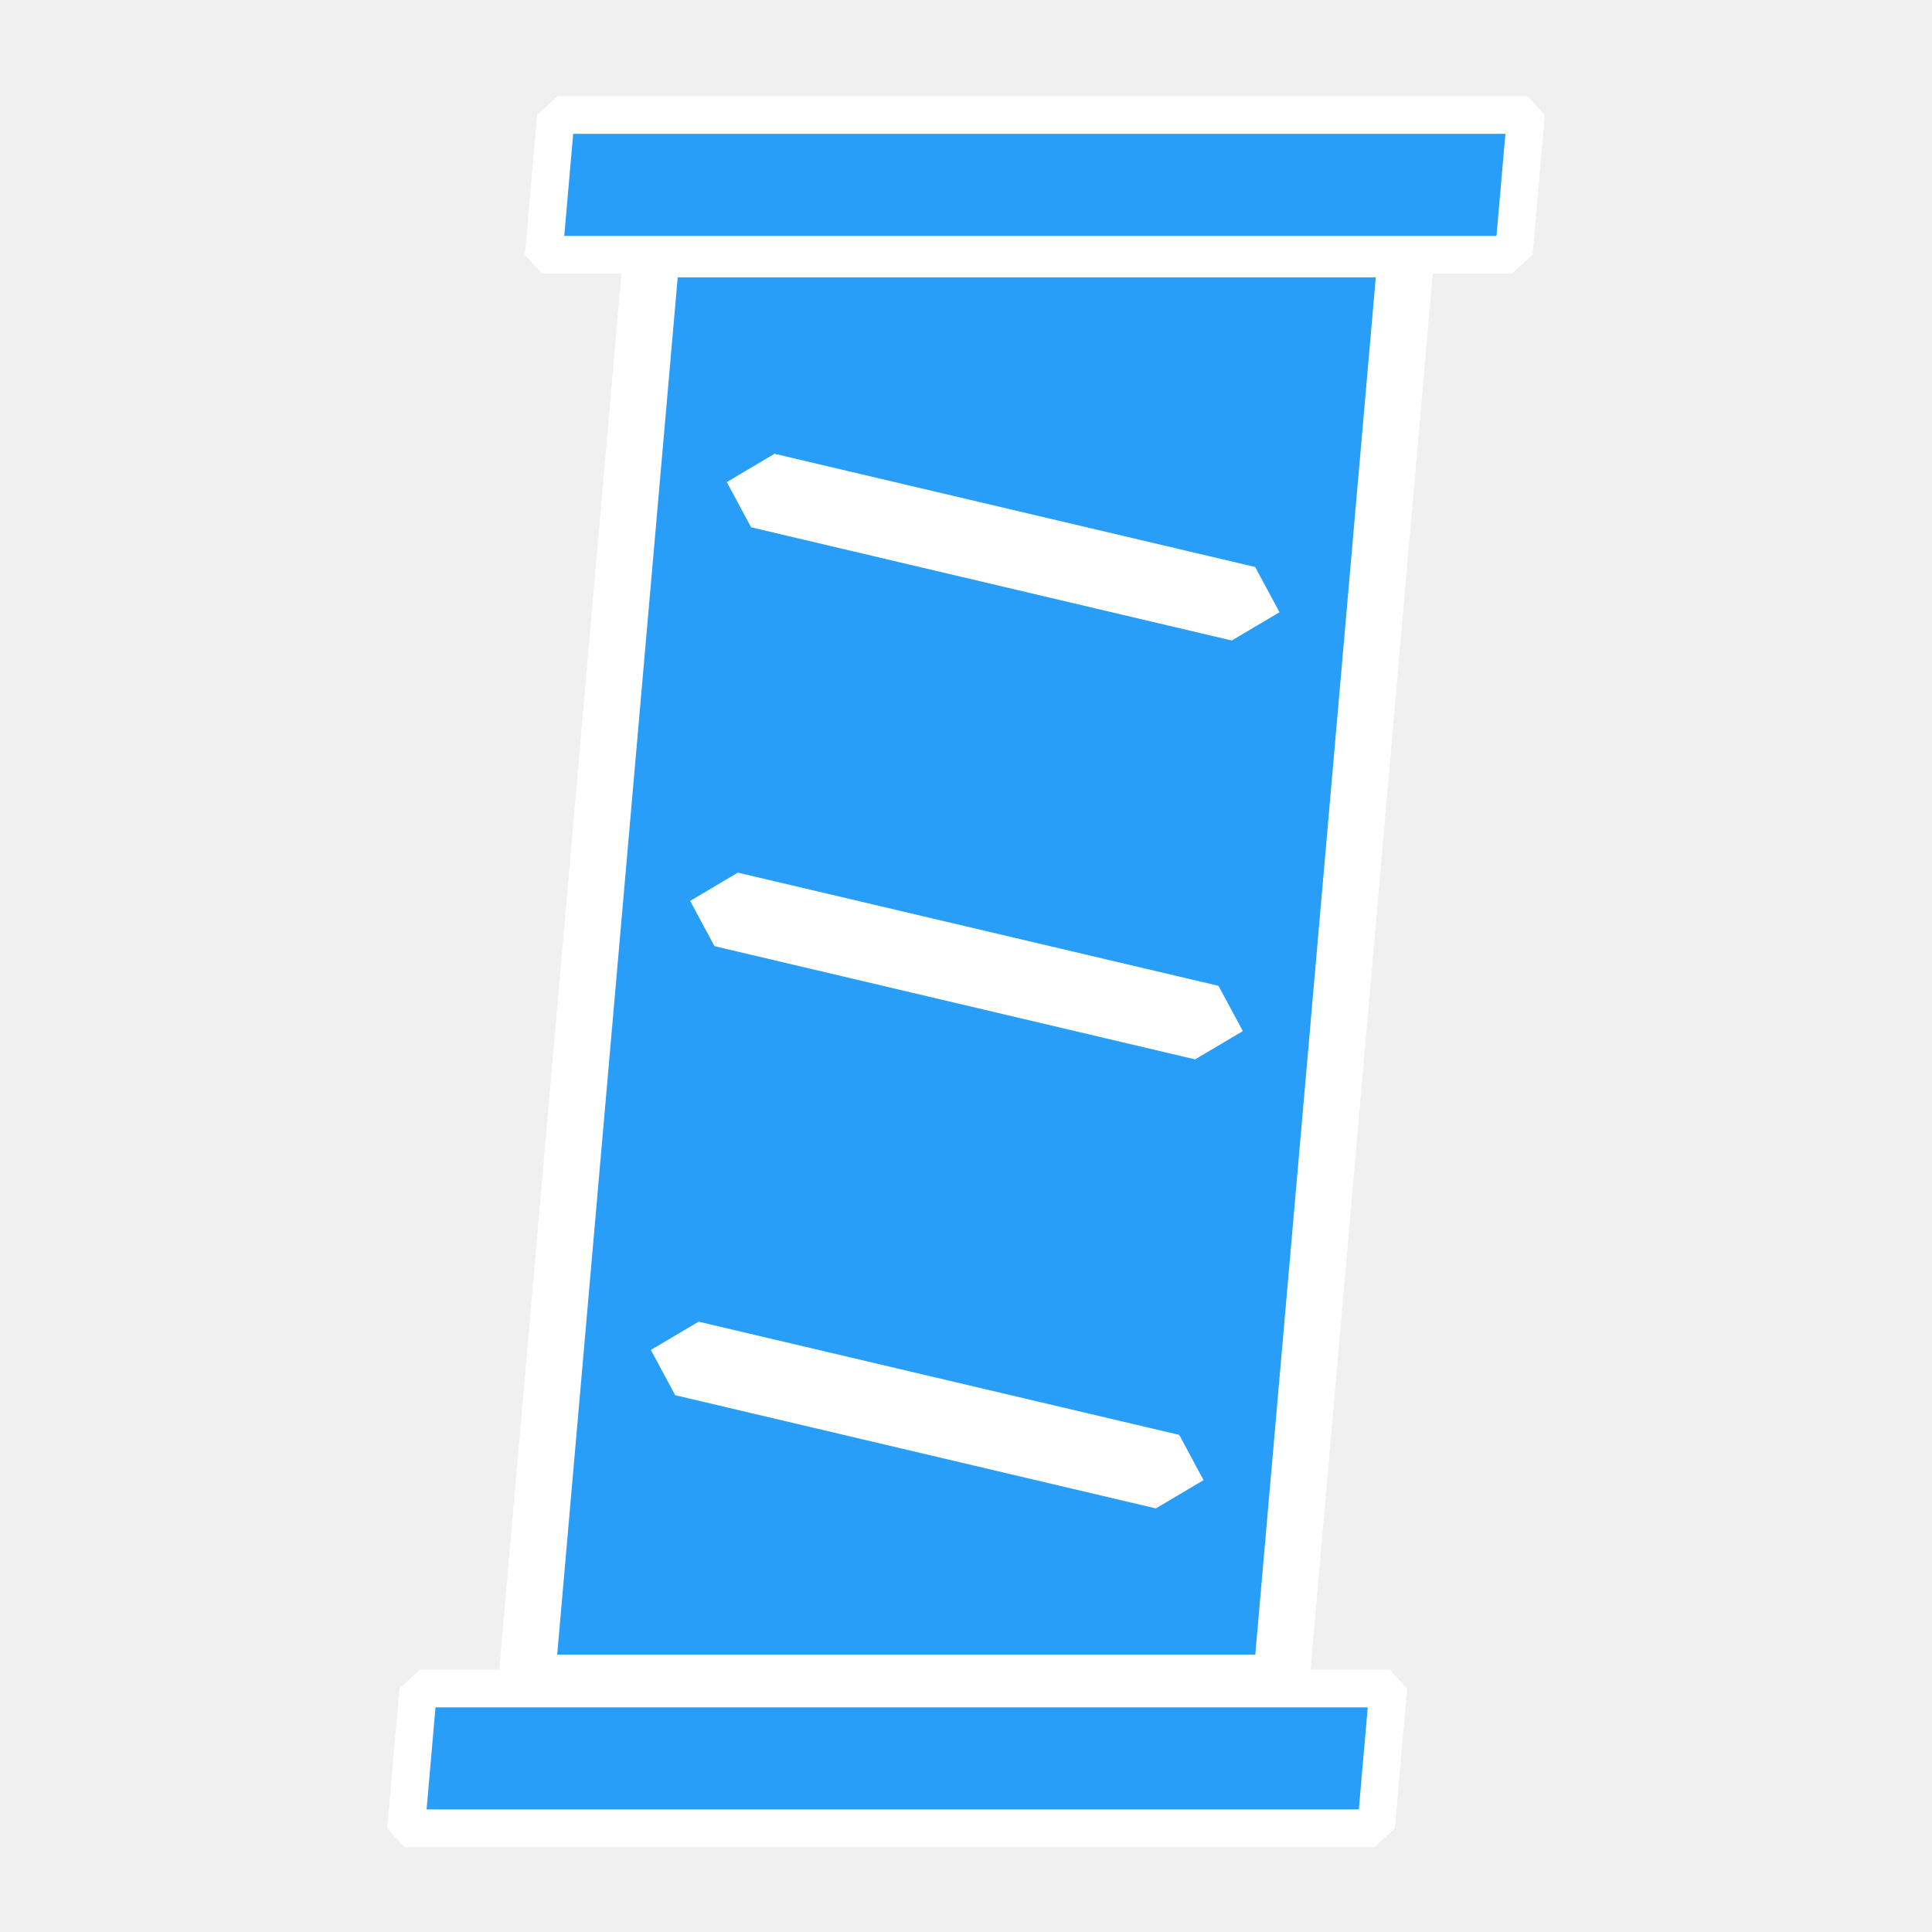
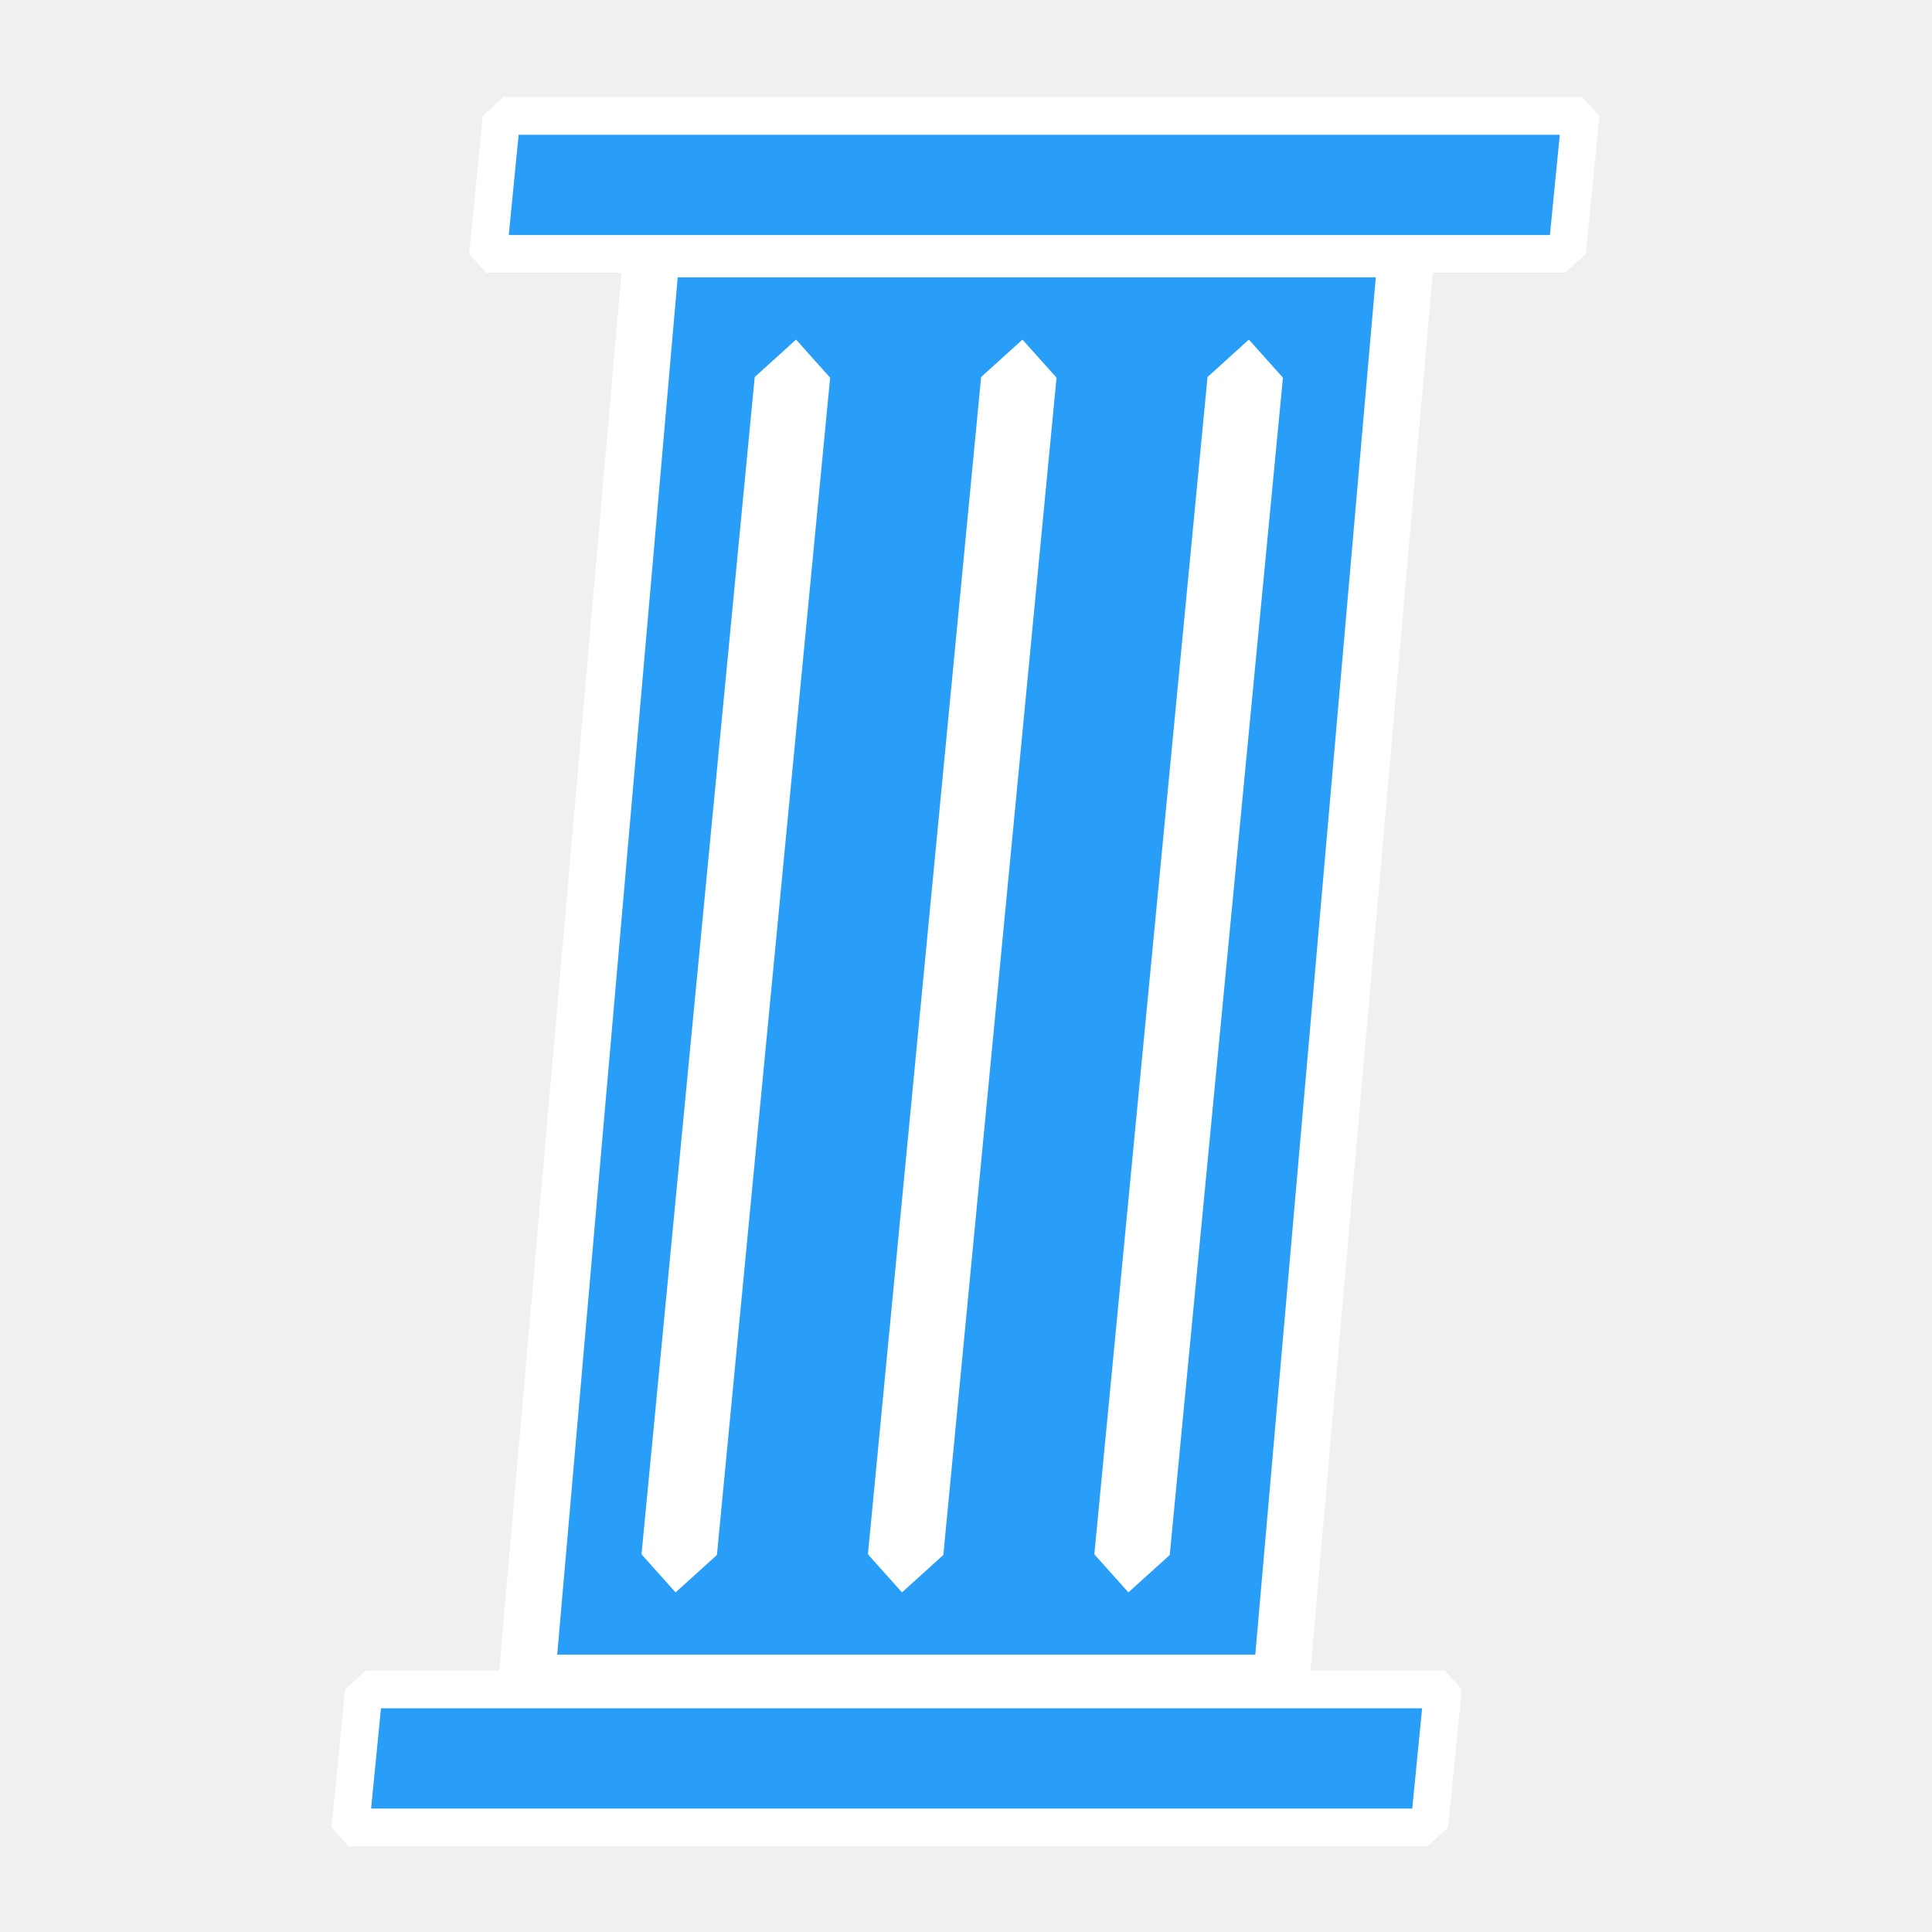
<svg xmlns="http://www.w3.org/2000/svg" xmlns:xlink="http://www.w3.org/1999/xlink" width="512" height="512" viewBox="0 0 512 512" version="1.1" id="svg1">
  <defs id="defs1">
    <marker markerWidth="0.525" markerHeight="1" refX="0" refY="0" orient="auto-start-reverse" id="marker8" viewBox="0 0 0.525 1" style="overflow:visible" preserveAspectRatio="xMidYMid">
      <path style="fill:context-stroke;stroke-linecap:butt" d="M 0,-1 1,0 0,1 -0.05,0 Z" transform="scale(0.5)" id="path8" />
    </marker>
    <marker markerWidth="0.525" markerHeight="1" refX="0" refY="0" orient="auto-start-reverse" id="CapTriangle" viewBox="0 0 0.525 1" style="overflow:visible" preserveAspectRatio="xMidYMid">
      <path style="fill:context-stroke;stroke-linecap:butt" d="M 0,-1 1,0 0,1 -0.05,0 Z" transform="scale(0.5)" id="path61" />
    </marker>
    <rect x="54.306" y="45.255" width="442.592" height="244.376" id="rect7" />
    <linearGradient id="linearGradient5">
      <stop style="stop-color:#000000;stop-opacity:1;" offset="0" id="stop5" />
      <stop style="stop-color:#000000;stop-opacity:0;" offset="1" id="stop6" />
    </linearGradient>
    <rect x="52.496" y="60.641" width="383.761" height="353.893" id="rect5" />
    <linearGradient xlink:href="#linearGradient5" id="linearGradient6" x1="54.792" y1="166.793" x2="159.832" y2="166.793" gradientUnits="userSpaceOnUse" />
  </defs>
  <g id="layer1">
    <g id="layer2" transform="matrix(1,0,-0.08748866,1,22.52833,0)">
-       <rect style="fill:#299ef9;fill-opacity:1;stroke:#ffffff;stroke-width:15;stroke-linecap:square;stroke-linejoin:bevel;stroke-dasharray:none;stroke-opacity:1" id="rect1" width="200" height="380" x="156" y="66" />
-       <rect style="fill:#299ef9;fill-opacity:1;stroke:#ffffff;stroke-width:10;stroke-linecap:square;stroke-linejoin:bevel;stroke-dasharray:none;stroke-opacity:1" id="rect3" width="257.051" height="37.051" x="127.474" y="447.474" />
-       <rect style="fill:#299ef9;fill-opacity:1;stroke:#ffffff;stroke-width:10;stroke-linecap:square;stroke-linejoin:bevel;stroke-dasharray:none;stroke-opacity:1" id="rect4" width="257.051" height="37.051" x="127.474" y="30.474" />
+       <rect style="display:inline;fill:#299ef9;fill-opacity:1;stroke:#ffffff;stroke-width:15;stroke-linecap:square;stroke-linejoin:bevel;stroke-dasharray:none;stroke-opacity:1" id="rect1" width="200" height="380" x="156" y="66" ry="0" rx="0" />
+       <rect style="display:inline;fill:#299ef9;fill-opacity:1;stroke:#ffffff;stroke-width:10;stroke-linecap:square;stroke-linejoin:bevel;stroke-dasharray:none;stroke-opacity:1" id="rect3" width="285.916" height="36.575" x="118.066" y="447.741" transform="matrix(1,0,-0.0110961,0.9999384,0,0)" />
+       <rect style="fill:#299ef9;fill-opacity:1;stroke:#ffffff;stroke-width:10;stroke-linecap:square;stroke-linejoin:bevel;stroke-dasharray:none;stroke-opacity:1" id="rect4" width="285.916" height="36.575" x="113.439" y="30.715" transform="matrix(1,0,-0.0110961,0.9999384,0,0)" />
      <g id="layer3" style="display:inline">
-         <path style="fill:#f9a319;fill-opacity:1;stroke:#ffffff;stroke-width:20;stroke-linecap:butt;stroke-linejoin:bevel;stroke-dasharray:none;stroke-opacity:1;paint-order:normal;marker-start:url(#CapTriangle);marker-end:url(#marker8)" d="m 191,241 130,30" id="path1" />
-         <path style="fill:#f9a319;fill-opacity:1;stroke:#ffffff;stroke-width:20;stroke-linecap:butt;stroke-linejoin:bevel;stroke-dasharray:none;stroke-opacity:1;paint-order:normal;marker-start:url(#CapTriangle);marker-end:url(#marker8)" d="m 191,130 130,30" id="path2" />
-         <path style="fill:#f9a319;fill-opacity:1;stroke:#ffffff;stroke-width:20;stroke-linecap:butt;stroke-linejoin:bevel;stroke-dasharray:none;stroke-opacity:1;paint-order:normal;marker-start:url(#CapTriangle);marker-end:url(#marker8)" d="m 191,360 130,30" id="path3" />
+         <path style="display:inline;fill:#f9a319;fill-opacity:1;stroke:#ffffff;stroke-width:20;stroke-linecap:butt;stroke-linejoin:bevel;stroke-dasharray:none;stroke-opacity:1;marker-start:url(#CapTriangle);marker-end:url(#marker8);paint-order:normal" d="m 316.221,100 -2.704,312" id="path4" />
+         <path style="display:inline;fill:#f9a319;fill-opacity:1;stroke:#ffffff;stroke-width:20;stroke-linecap:butt;stroke-linejoin:bevel;stroke-dasharray:none;stroke-opacity:1;marker-start:url(#CapTriangle);marker-end:url(#marker8);paint-order:normal" d="m 256.221,100 -2.704,312" id="path9" />
+         <path style="display:inline;fill:#f9a319;fill-opacity:1;stroke:#ffffff;stroke-width:20;stroke-linecap:butt;stroke-linejoin:bevel;stroke-dasharray:none;stroke-opacity:1;marker-start:url(#CapTriangle);marker-end:url(#marker8);paint-order:normal" d="m 196.221,100 -2.704,312" id="path10" />
      </g>
    </g>
  </g>
</svg>
